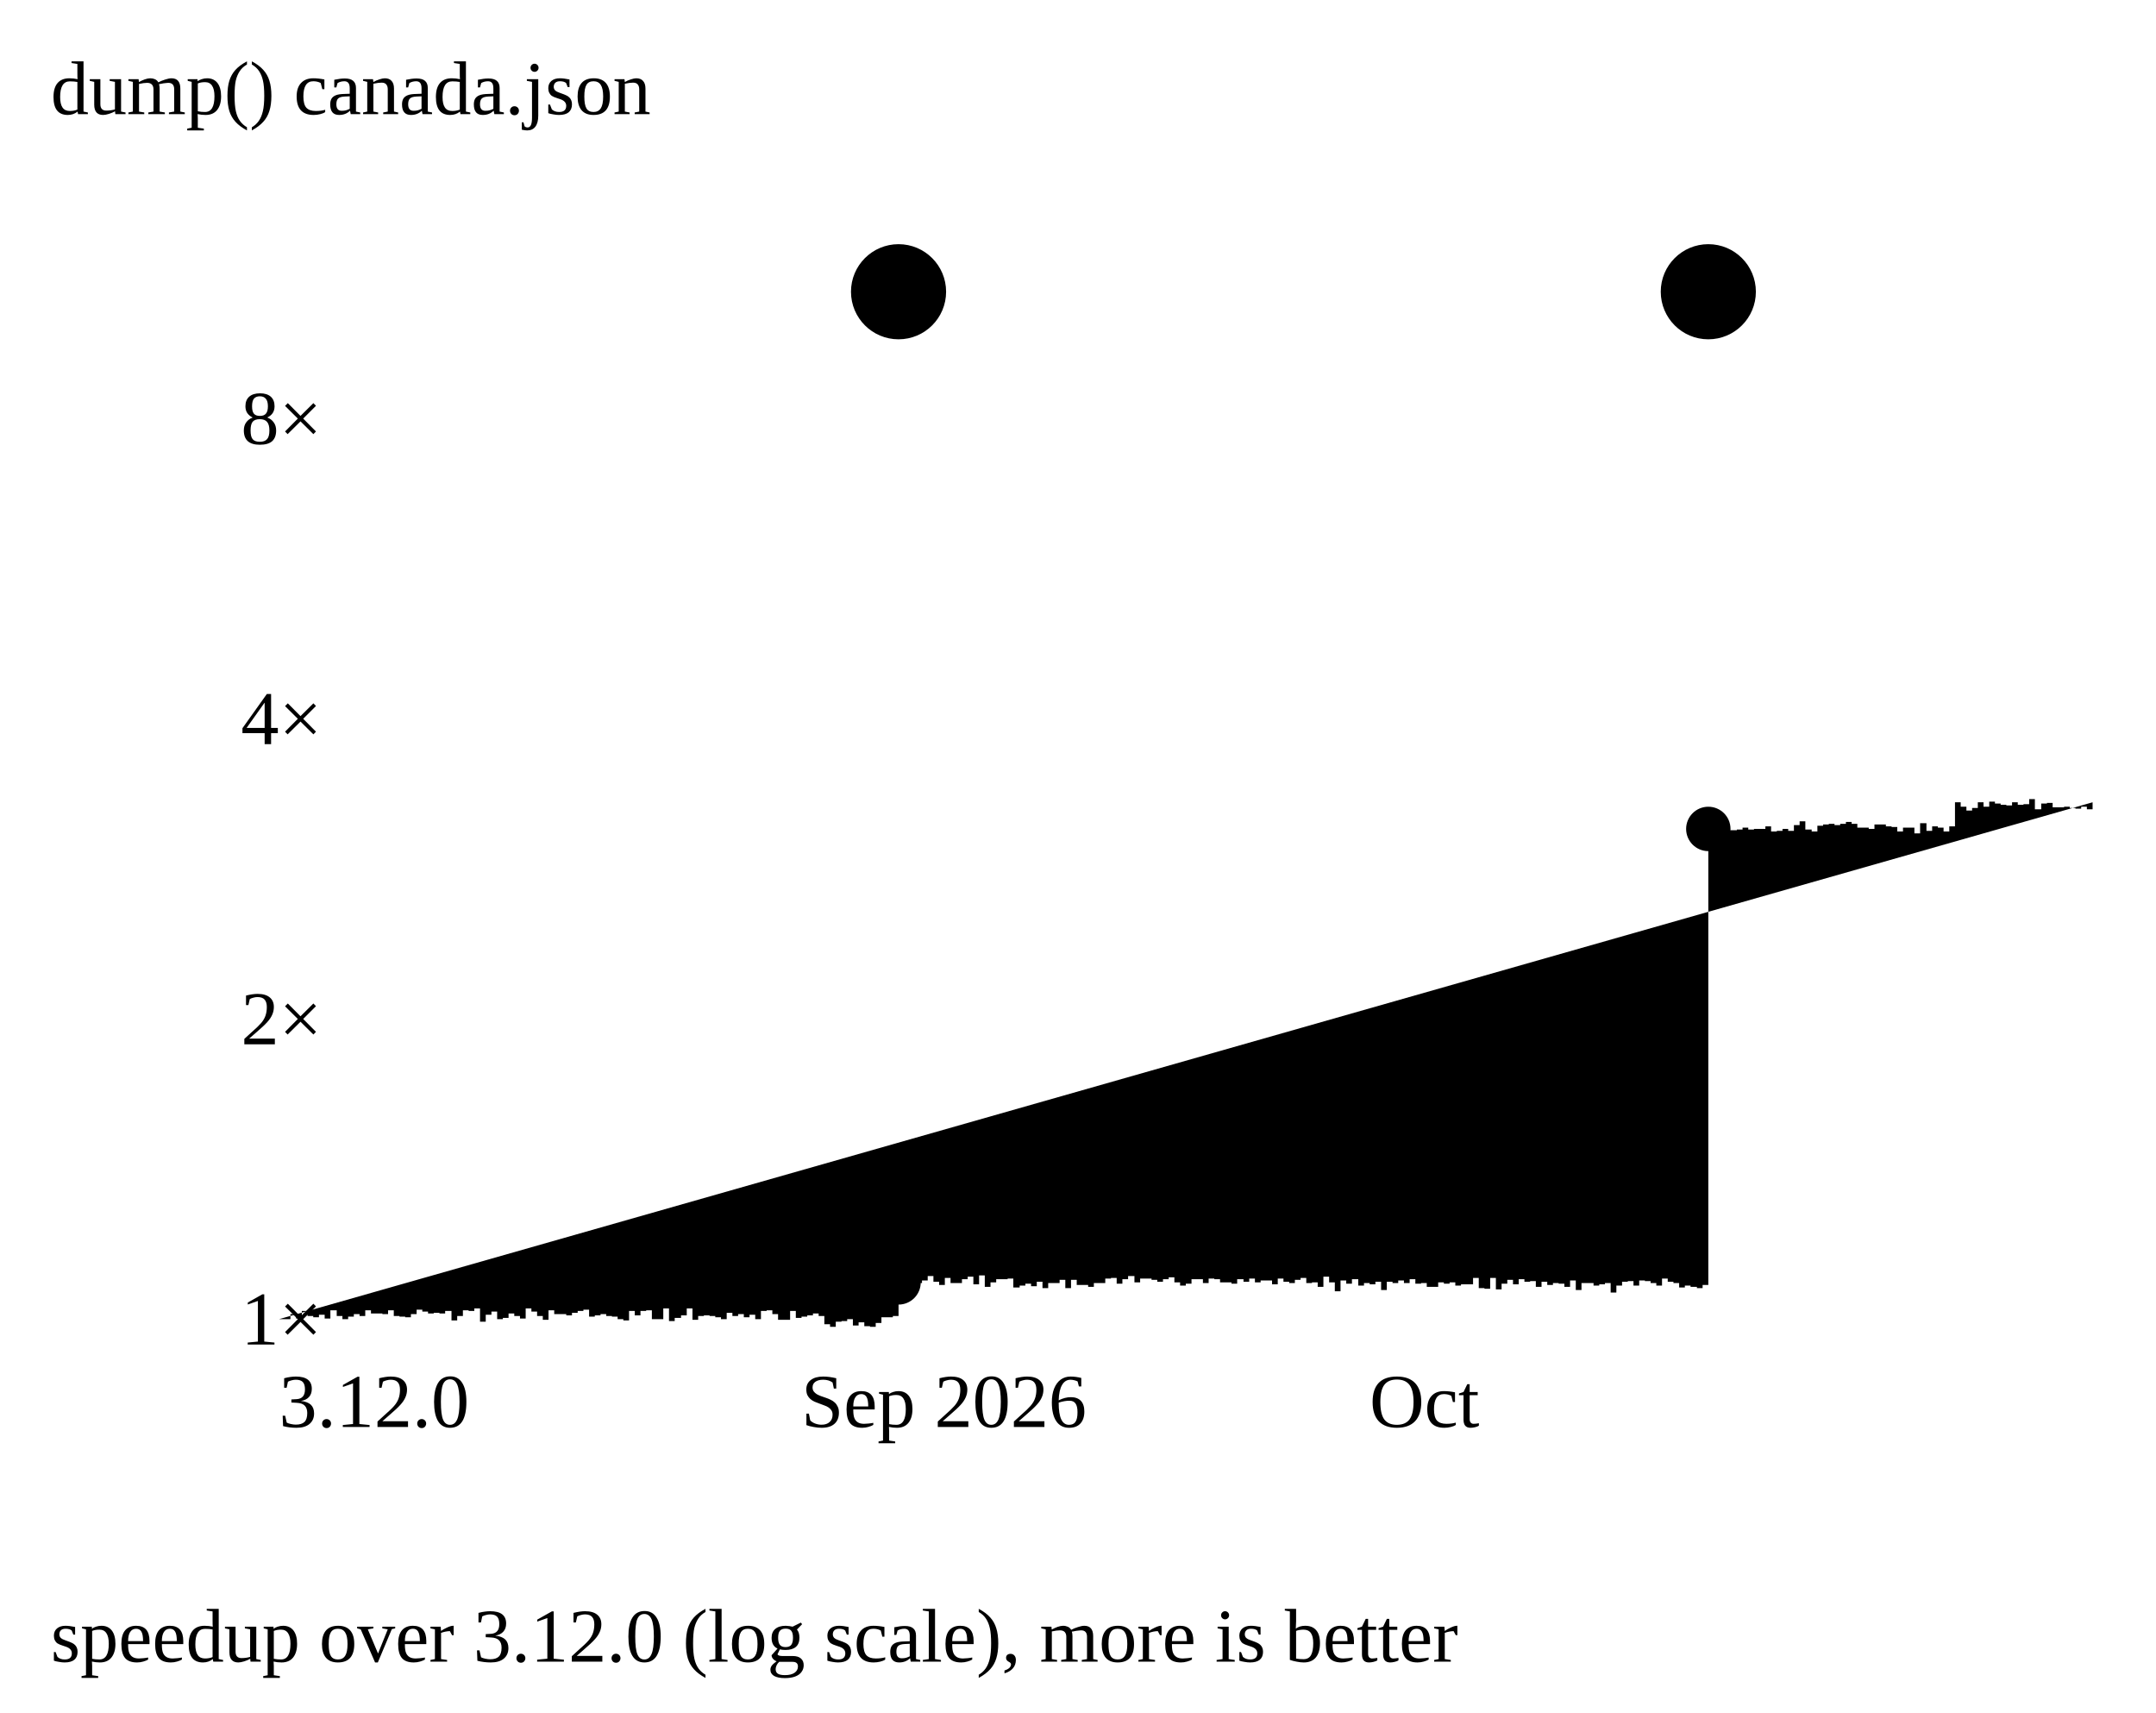
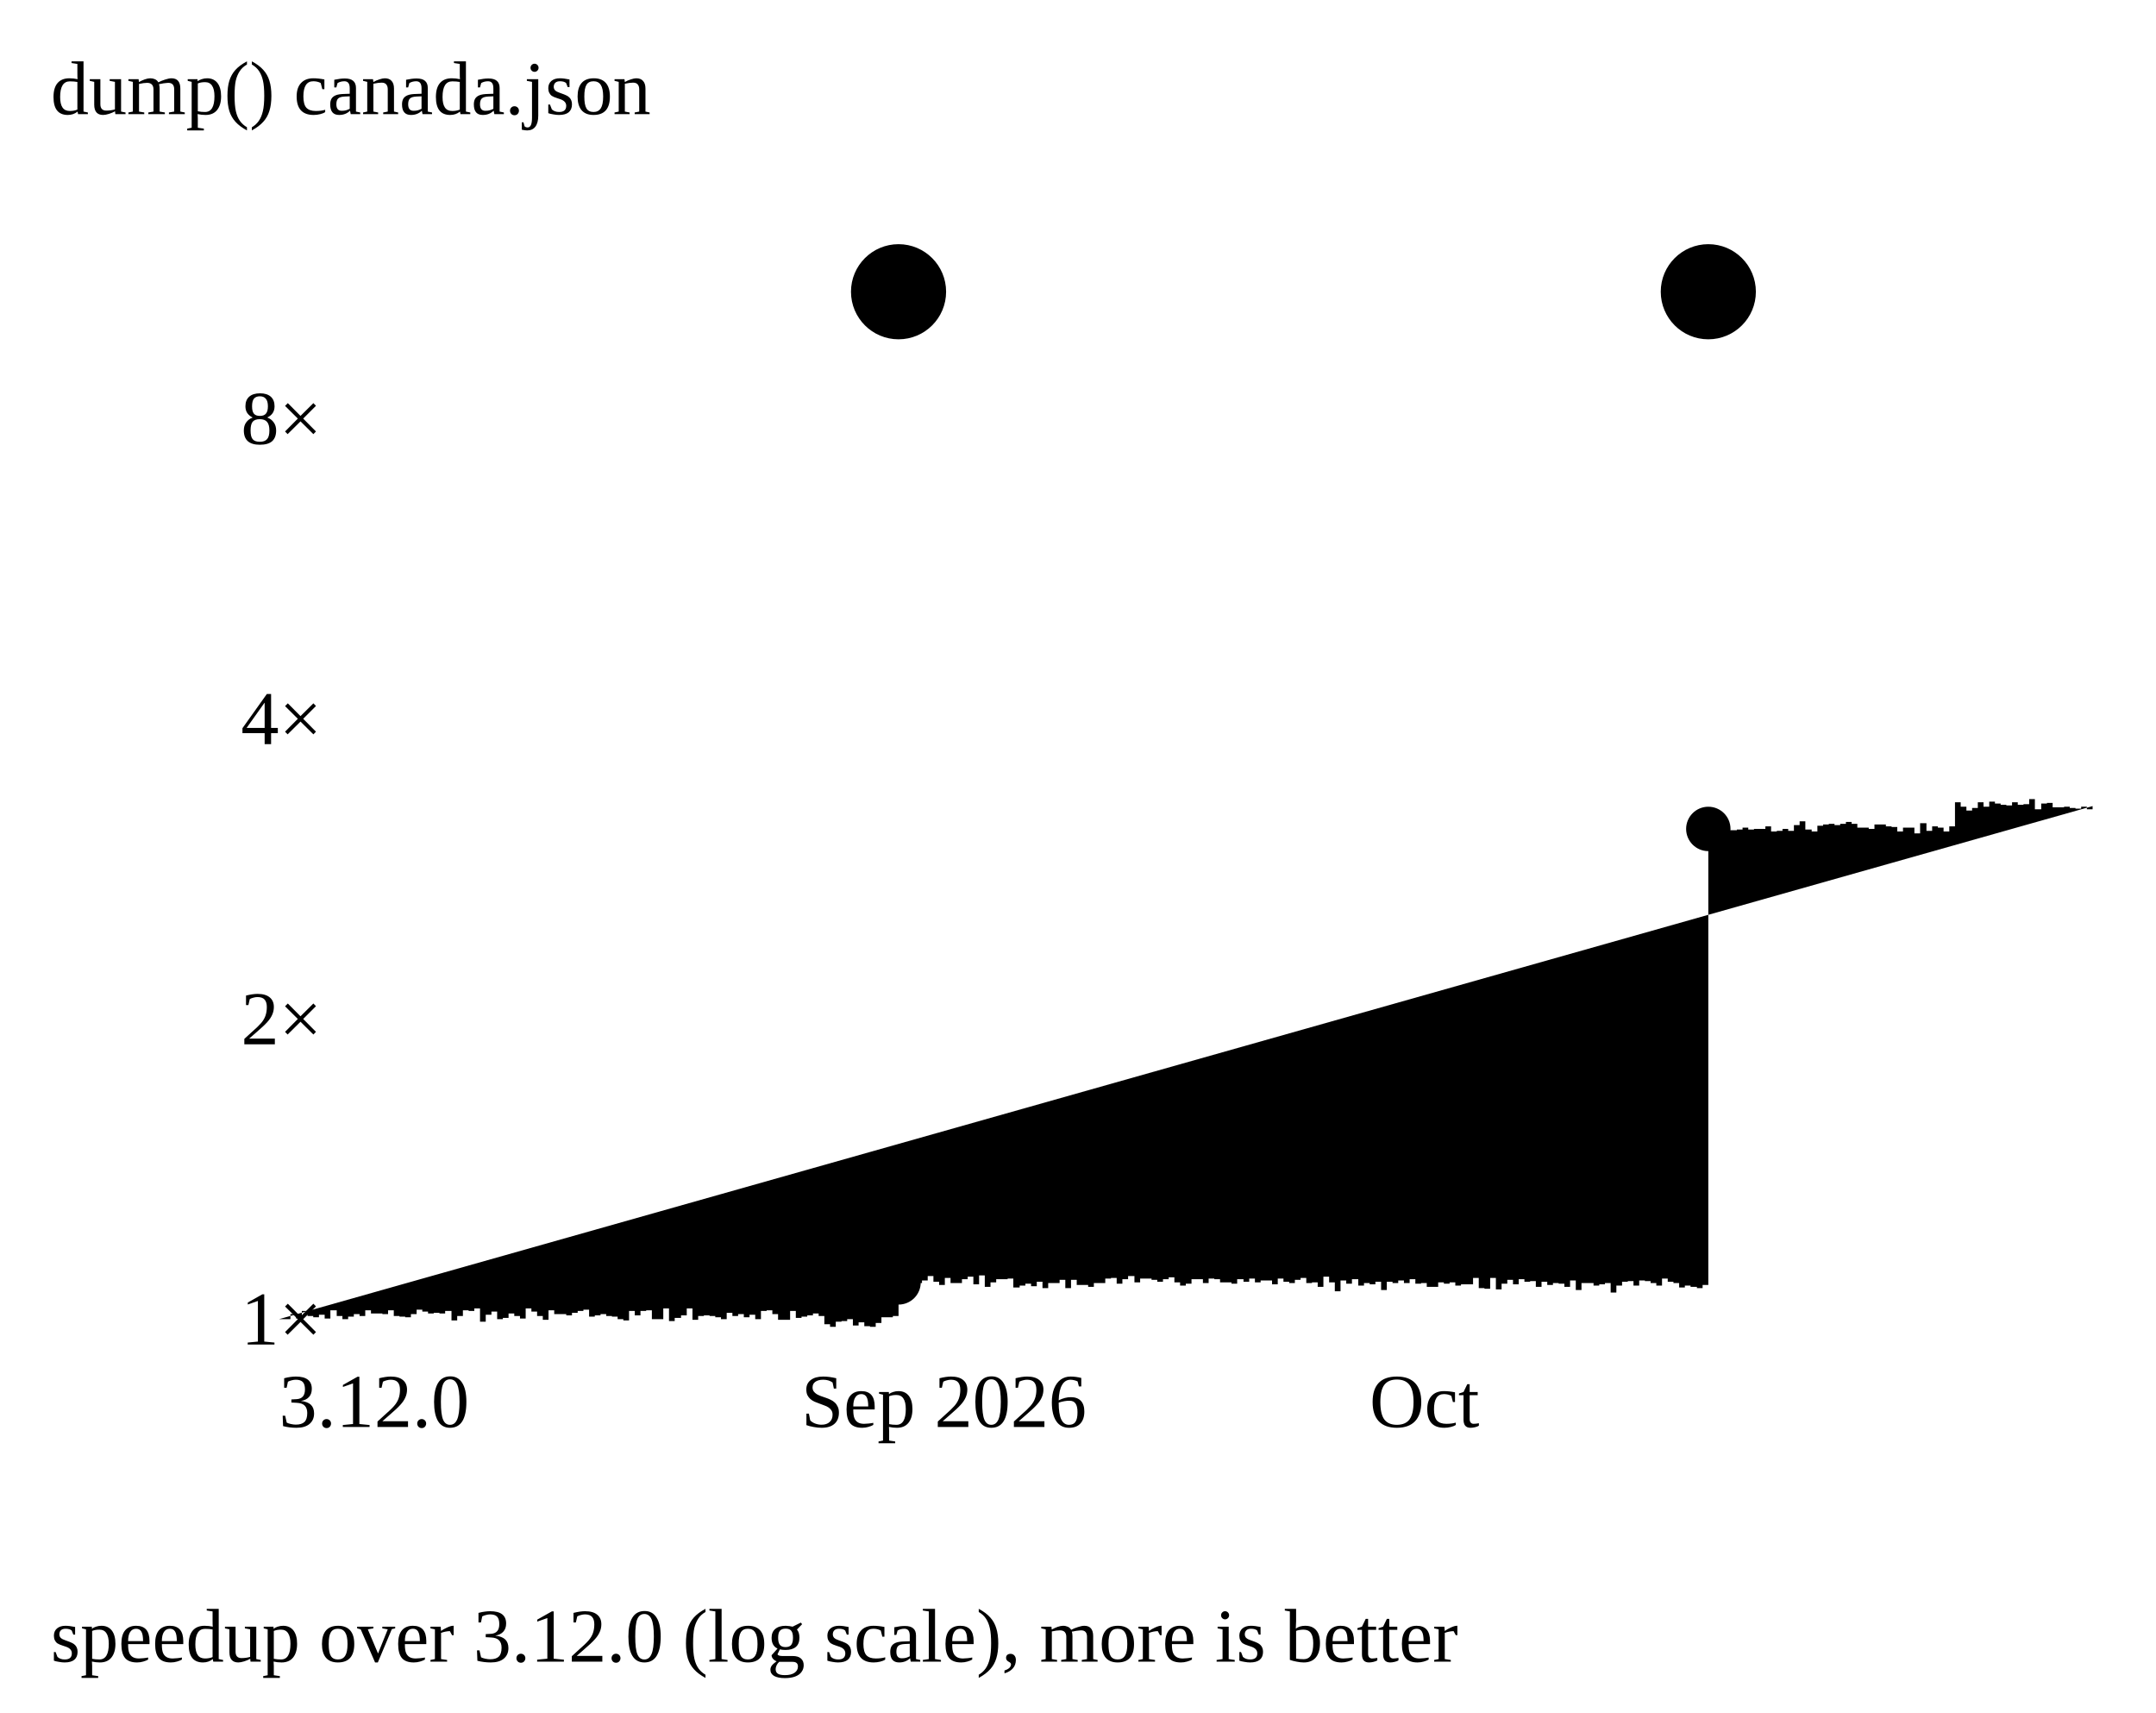
<svg xmlns="http://www.w3.org/2000/svg" class="nj-fig nj-charts nj-charts--timeline" viewBox="0 0 340 270" role="img" aria-labelledby="nj-blog-tl-dump_canada nj-blog-tl-dump_canada-d">
  <text class="nj-charts-panel" x="8" y="18">dump() canada.json</text>
  <line class="nj-charts-grid" x1="44" y1="208" x2="330" y2="208" />
  <text class="nj-charts-tick nj-charts-tick--r" x="38" y="212">1×</text>
  <line class="nj-charts-grid" x1="44" y1="160.667" x2="330" y2="160.667" />
  <text class="nj-charts-tick nj-charts-tick--r" x="38" y="164.667">2×</text>
  <line class="nj-charts-grid" x1="44" y1="113.333" x2="330" y2="113.333" />
  <text class="nj-charts-tick nj-charts-tick--r" x="38" y="117.333">4×</text>
  <line class="nj-charts-grid" x1="44" y1="66" x2="330" y2="66" />
  <text class="nj-charts-tick nj-charts-tick--r" x="38" y="70">8×</text>
  <line class="nj-charts-axis" x1="44" y1="208" x2="44" y2="212" />
  <text class="nj-charts-tick" x="44" y="225">3.12.0</text>
  <line class="nj-charts-axis" x1="126.361" y1="208" x2="126.361" y2="212" />
  <text class="nj-charts-tick" x="126.361" y="225">Sep 2026</text>
  <line class="nj-charts-axis" x1="215.962" y1="208" x2="215.962" y2="212" />
  <text class="nj-charts-tick" x="215.962" y="225">Oct</text>
-   <polyline class="nj-charts-json" points="44.0,208.0 44.9,208.0 44.9,208.0 45.8,208.0 45.8,207.2 46.7,207.2 46.7,207.9 47.6,207.9 47.6,206.7 48.5,206.7 48.5,207.5 49.4,207.5 49.4,207.7 50.3,207.7 50.3,207.3 51.2,207.3 51.2,207.9 52.1,207.9 52.1,206.6 53.1,206.6 53.1,207.5 54.0,207.5 54.0,208.0 54.9,208.0 54.9,207.6 55.8,207.6 55.8,207.2 56.7,207.2 56.7,207.5 57.6,207.5 57.6,206.6 58.5,206.6 58.5,207.1 59.4,207.1 59.4,207.1 60.3,207.1 60.3,207.2 61.2,207.2 61.2,206.6 62.1,206.6 62.1,207.5 63.0,207.5 63.0,207.6 63.9,207.6 63.9,207.7 64.8,207.7 64.8,207.2 65.7,207.2 65.7,206.5 66.6,206.5 66.6,206.8 67.5,206.8 67.5,207.1 68.4,207.1 68.4,207.0 69.3,207.0 69.3,207.1 70.2,207.1 70.2,206.7 71.2,206.7 71.2,208.2 72.1,208.2 72.1,207.5 73.0,207.5 73.0,206.6 73.9,206.6 73.9,206.7 74.8,206.7 74.8,206.3 75.7,206.3 75.7,208.4 76.6,208.4 76.6,207.3 77.5,207.3 77.5,206.8 78.4,206.8 78.4,208.0 79.3,208.0 79.3,207.8 80.2,207.8 80.2,207.1 81.1,207.1 81.1,207.5 82.0,207.5 82.0,207.9 82.9,207.9 82.9,206.3 83.8,206.3 83.8,206.8 84.7,206.8 84.7,207.5 85.6,207.5 85.6,208.1 86.5,208.1 86.5,206.6 87.4,206.6 87.4,207.2 88.3,207.2 88.3,207.2 89.3,207.2 89.3,207.4 90.2,207.4 90.2,207.0 91.1,207.0 91.1,206.7 92.0,206.7 92.0,206.5 92.9,206.5 92.9,207.6 93.8,207.6 93.8,207.4 94.7,207.4 94.7,207.2 95.6,207.2 95.6,207.5 96.5,207.5 96.5,207.6 97.4,207.6 97.4,208.0 98.3,208.0 98.3,208.2 99.2,208.2 99.2,206.7 100.1,206.7 100.1,207.4 101.0,207.4 101.0,206.7 101.9,206.7 101.9,206.6 102.8,206.6 102.8,208.0 103.7,208.0 103.7,208.0 104.6,208.0 104.6,206.3 105.5,206.3 105.5,208.3 106.4,208.3 106.4,207.8 107.4,207.8 107.4,207.4 108.3,207.4 108.3,206.3 109.2,206.3 109.2,208.1 110.1,208.1 110.1,207.5 111.0,207.5 111.0,207.4 111.9,207.4 111.9,207.5 112.8,207.5 112.8,207.7 113.7,207.7 113.7,208.0 114.6,208.0 114.6,207.0 115.5,207.0 115.5,207.5 116.4,207.5 116.4,207.2 117.3,207.2 117.3,207.7 118.2,207.7 118.2,207.3 119.1,207.3 119.1,208.0 120.0,208.0 120.0,206.7 120.9,206.7 120.9,206.6 121.8,206.6 121.8,207.2 122.7,207.2 122.7,208.1 123.6,208.1 123.6,208.1 124.6,208.1 124.6,206.7 125.5,206.7 125.5,207.8 126.4,207.8 126.4,207.6 127.3,207.6 127.3,207.4 128.2,207.4 128.2,207.1 129.1,207.1 129.1,207.5 130.0,207.5 130.0,208.8 130.9,208.8 130.9,209.2 131.8,209.2 131.8,208.4 132.7,208.4 132.7,208.3 133.6,208.3 133.6,208.0 134.5,208.0 134.5,209.0 135.4,209.0 135.4,208.5 136.3,208.5 136.3,209.1 137.2,209.1 137.2,209.2 138.1,209.2 138.1,208.6 139.0,208.6 139.0,207.7 139.9,207.7 139.9,207.7 140.8,207.7 140.8,207.5 141.7,207.5 141.7,202.2 142.7,202.2 142.7,202.3 143.6,202.3 143.6,201.7 144.5,201.7 144.5,202.3 145.4,202.3 145.4,201.9 146.3,201.9 146.3,201.2 147.2,201.2 147.2,202.1 148.1,202.1 148.1,202.6 149.0,202.6 149.0,201.5 149.9,201.5 149.9,202.3 150.8,202.3 150.8,202.3 151.7,202.3 151.7,201.7 152.6,201.7 152.6,201.3 153.5,201.3 153.5,202.5 154.4,202.5 154.4,201.1 155.3,201.1 155.3,202.9 156.2,202.9 156.2,202.2 157.1,202.2 157.1,201.7 158.0,201.7 158.0,201.7 158.9,201.7 158.9,201.6 159.8,201.6 159.8,203.0 160.8,203.0 160.8,202.7 161.7,202.7 161.7,202.4 162.6,202.4 162.6,202.8 163.5,202.8 163.5,202.1 164.4,202.1 164.4,203.1 165.3,203.1 165.3,202.3 166.2,202.3 166.2,202.3 167.1,202.3 167.1,201.8 168.0,201.8 168.0,203.1 168.9,203.1 168.9,201.8 169.8,201.8 169.8,202.6 170.7,202.6 170.7,202.6 171.6,202.6 171.6,202.9 172.5,202.9 172.5,202.3 173.4,202.3 173.4,202.3 174.3,202.3 174.3,201.6 175.2,201.6 175.2,201.5 176.1,201.5 176.1,202.4 177.0,202.4 177.0,201.7 177.9,201.7 177.9,201.2 178.9,201.2 178.9,202.2 179.8,202.2 179.8,201.6 180.7,201.6 180.7,201.6 181.6,201.6 181.6,201.8 182.5,201.8 182.5,202.1 183.4,202.1 183.4,201.7 184.3,201.7 184.3,201.4 185.2,201.4 185.2,202.2 186.1,202.2 186.1,202.7 187.0,202.7 187.0,202.4 187.9,202.4 187.9,201.7 188.8,201.7 188.8,201.7 189.7,201.7 189.7,202.3 190.6,202.3 190.6,201.6 191.5,201.6 191.5,201.7 192.4,201.7 192.4,202.2 193.3,202.2 193.3,202.2 194.2,202.2 194.2,202.4 195.1,202.4 195.1,201.7 196.1,201.7 196.1,202.1 197.0,202.1 197.0,201.6 197.9,201.6 197.9,202.2 198.8,202.2 198.8,201.9 199.7,201.9 199.7,201.9 200.6,201.9 200.6,202.5 201.5,202.5 201.5,201.6 202.4,201.6 202.4,202.1 203.3,202.1 203.3,202.3 204.2,202.3 204.2,201.8 205.1,201.8 205.1,201.5 206.0,201.5 206.0,202.3 206.9,202.3 206.9,202.2 207.8,202.2 207.8,202.9 208.7,202.9 208.7,201.3 209.6,201.3 209.6,202.2 210.5,202.2 210.5,203.6 211.4,203.6 211.4,201.9 212.3,201.9 212.3,202.4 213.2,202.4 213.2,201.7 214.2,201.7 214.2,202.7 215.1,202.7 215.1,202.3 216.0,202.3 216.0,202.5 216.9,202.5 216.9,202.1 217.8,202.1 217.8,203.4 218.7,203.4 218.7,202.1 219.6,202.1 219.6,202.3 220.5,202.3 220.5,201.9 221.4,201.9 221.4,202.3 222.3,202.3 222.3,201.7 223.2,201.7 223.2,202.4 224.1,202.4 224.1,202.3 225.0,202.3 225.0,202.9 225.9,202.9 225.9,202.9 226.8,202.9 226.8,202.2 227.7,202.2 227.7,202.4 228.6,202.4 228.6,202.2 229.5,202.2 229.5,202.7 230.4,202.7 230.4,202.5 231.3,202.5 231.3,202.5 232.3,202.5 232.3,201.5 233.2,201.5 233.2,203.1 234.1,203.1 234.1,203.2 235.0,203.2 235.0,201.5 235.9,201.5 235.9,203.3 236.8,203.3 236.8,202.4 237.7,202.4 237.7,201.8 238.6,201.8 238.6,202.5 239.5,202.5 239.5,201.7 240.4,201.7 240.4,202.1 241.3,202.1 241.3,202.0 242.2,202.0 242.2,202.9 243.1,202.9 243.1,202.1 244.0,202.1 244.0,202.6 244.9,202.6 244.9,202.3 245.8,202.3 245.8,202.4 246.7,202.4 246.7,202.9 247.6,202.9 247.6,201.9 248.5,201.9 248.5,203.4 249.4,203.4 249.4,202.3 250.4,202.3 250.4,202.3 251.3,202.3 251.3,202.7 252.2,202.7 252.2,202.5 253.1,202.5 253.1,202.3 254.0,202.3 254.0,203.8 254.9,203.8 254.9,202.7 255.8,202.7 255.8,202.1 256.7,202.1 256.7,202.0 257.6,202.0 257.6,202.7 258.5,202.7 258.5,201.9 259.4,201.9 259.4,202.0 260.3,202.0 260.3,202.3 261.2,202.3 261.2,202.7 262.1,202.7 262.1,201.6 263.0,201.6 263.0,202.1 263.9,202.1 263.9,202.3 264.8,202.3 264.8,203.0 265.7,203.0 265.7,202.7 266.6,202.7 266.6,202.9 267.6,202.9 267.6,203.1 268.5,203.1 268.5,202.6 269.4,202.6 269.4,130.7 270.3,130.7 270.3,130.0 271.2,130.0 271.2,130.6 272.1,130.6 272.1,130.9 273.0,130.9 273.0,130.9 273.9,130.9 273.9,130.8 274.8,130.8 274.8,130.5 275.7,130.5 275.7,130.8 276.6,130.8 276.6,130.7 277.5,130.7 277.5,130.7 278.4,130.7 278.4,130.3 279.3,130.3 279.3,131.1 280.2,131.1 280.2,131.0 281.1,131.0 281.1,130.7 282.0,130.7 282.0,131.0 282.9,131.0 282.9,130.1 283.8,130.1 283.8,129.5 284.7,129.5 284.7,130.8 285.7,130.8 285.7,131.1 286.6,131.1 286.6,130.2 287.5,130.2 287.5,130.0 288.4,130.0 288.4,129.9 289.3,129.9 289.3,130.1 290.2,130.1 290.2,129.9 291.1,129.9 291.1,129.6 292.0,129.6 292.0,129.9 292.9,129.9 292.9,130.5 293.8,130.5 293.8,130.5 294.7,130.5 294.7,130.7 295.6,130.7 295.6,130.0 296.5,130.0 296.5,130.0 297.4,130.0 297.4,130.3 298.3,130.3 298.3,130.4 299.2,130.4 299.2,131.1 300.1,131.1 300.1,130.5 301.0,130.5 301.0,130.5 301.9,130.5 301.9,131.4 302.8,131.4 302.8,129.8 303.8,129.8 303.8,131.0 304.7,131.0 304.7,130.3 305.6,130.3 305.6,130.5 306.5,130.5 306.5,131.1 307.4,131.1 307.4,130.3 308.3,130.3 308.3,126.5 309.2,126.5 309.2,127.2 310.1,127.2 310.1,127.8 311.0,127.8 311.0,127.4 311.9,127.4 311.9,126.5 312.8,126.5 312.8,127.2 313.7,127.2 313.7,126.4 314.6,126.4 314.6,126.7 315.5,126.7 315.5,126.9 316.4,126.9 316.4,127.0 317.3,127.0 317.3,126.5 318.2,126.5 318.2,126.9 319.1,126.9 319.1,126.8 320.0,126.8 320.0,126.0 320.9,126.0 320.9,127.6 321.9,127.6 321.9,126.7 322.8,126.7 322.8,126.6 323.7,126.6 323.7,127.3 324.6,127.3 324.6,127.3 325.5,127.3 325.5,127.2 326.4,127.2 326.4,127.4 327.3,127.4 327.3,127.5 328.2,127.5 328.2,127.2 329.1,127.2 329.1,127.6 330.0,127.6 330.0,126.5" />
+   <polyline class="nj-charts-json" points="44.0,208.0 44.9,208.0 44.9,208.0 45.8,208.0 45.8,207.2 46.7,207.2 46.7,207.9 47.6,207.9 47.6,206.7 48.5,206.7 48.5,207.5 49.4,207.5 49.4,207.7 50.3,207.7 50.3,207.3 51.2,207.3 51.2,207.9 52.1,207.9 52.1,206.6 53.1,206.6 53.1,207.5 54.0,207.5 54.0,208.0 54.9,208.0 54.9,207.6 55.8,207.6 55.8,207.2 56.7,207.2 56.7,207.5 57.6,207.5 57.6,206.6 58.5,206.6 58.5,207.1 59.4,207.1 59.4,207.1 60.3,207.1 60.3,207.2 61.2,207.2 61.2,206.6 62.1,206.6 62.1,207.5 63.0,207.5 63.0,207.6 63.9,207.6 63.9,207.7 64.8,207.7 64.8,207.2 65.7,207.2 65.7,206.5 66.6,206.5 66.6,206.8 67.5,206.8 67.5,207.1 68.4,207.1 68.4,207.0 69.3,207.0 69.3,207.1 70.2,207.1 70.2,206.7 71.2,206.7 71.2,208.2 72.1,208.2 72.1,207.5 73.0,207.5 73.0,206.6 73.9,206.6 73.9,206.7 74.8,206.7 74.8,206.3 75.7,206.3 75.7,208.4 76.6,208.4 76.6,207.3 77.5,207.3 77.5,206.8 78.4,206.8 78.4,208.0 79.3,208.0 79.3,207.8 80.2,207.8 80.2,207.1 81.1,207.1 81.1,207.5 82.0,207.5 82.0,207.9 82.9,207.9 82.9,206.3 83.8,206.3 83.8,206.8 84.7,206.8 84.7,207.5 85.6,207.5 85.6,208.1 86.5,208.1 86.5,206.6 87.4,206.6 87.4,207.2 88.3,207.2 88.3,207.2 89.3,207.2 89.3,207.4 90.2,207.4 90.2,207.0 91.1,207.0 91.1,206.7 92.0,206.7 92.0,206.5 92.9,206.5 92.9,207.6 93.8,207.6 93.8,207.4 94.7,207.4 94.7,207.2 95.6,207.2 95.6,207.5 96.5,207.5 96.5,207.6 97.4,207.6 97.4,208.0 98.3,208.0 98.3,208.2 99.2,208.2 99.2,206.7 100.1,206.7 100.1,207.4 101.0,207.4 101.0,206.7 101.9,206.7 101.9,206.6 102.8,206.6 102.8,208.0 103.7,208.0 103.7,208.0 104.6,208.0 104.6,206.3 105.5,206.3 105.5,208.3 106.4,208.3 106.4,207.8 107.4,207.8 107.4,207.4 108.3,207.4 108.3,206.3 109.2,206.3 109.2,208.1 110.1,208.1 110.1,207.5 111.0,207.5 111.0,207.4 111.9,207.4 111.9,207.5 112.8,207.5 112.8,207.7 113.7,207.7 113.7,208.0 114.6,208.0 114.6,207.0 115.5,207.0 115.5,207.5 116.4,207.5 116.4,207.2 117.3,207.2 117.3,207.7 118.2,207.7 118.2,207.3 119.1,207.3 119.1,208.0 120.0,208.0 120.0,206.7 120.9,206.7 120.9,206.6 121.8,206.6 121.8,207.2 122.7,207.2 122.7,208.1 123.6,208.1 123.6,208.1 124.6,208.1 124.6,206.7 125.5,206.7 125.5,207.8 126.4,207.8 126.4,207.6 127.3,207.6 127.3,207.4 128.2,207.4 128.2,207.1 129.1,207.1 129.1,207.5 130.0,207.5 130.0,208.8 130.9,208.8 130.9,209.2 131.8,209.2 131.8,208.4 132.7,208.4 132.7,208.3 133.6,208.3 133.6,208.0 134.5,208.0 134.5,209.0 135.4,209.0 135.4,208.5 136.3,208.5 136.3,209.1 137.2,209.1 137.2,209.2 138.1,209.2 138.1,208.6 139.0,208.6 139.0,207.7 139.9,207.7 139.9,207.7 140.8,207.7 140.8,207.5 141.7,207.5 141.7,202.2 142.7,202.2 142.7,202.3 143.6,202.3 143.6,201.7 144.5,201.7 144.5,202.3 145.4,202.3 145.4,201.9 146.3,201.9 146.3,201.2 147.2,201.2 147.2,202.1 148.1,202.1 148.1,202.6 149.0,202.6 149.0,201.5 149.9,201.5 149.9,202.3 150.8,202.3 150.8,202.3 151.7,202.3 151.7,201.7 152.6,201.7 152.6,201.3 153.5,201.3 153.5,202.5 154.4,202.5 154.4,201.1 155.3,201.1 155.3,202.9 156.2,202.9 156.2,202.2 157.1,202.2 157.1,201.7 158.0,201.7 158.0,201.7 158.9,201.7 158.9,201.6 159.8,201.6 159.8,203.0 160.8,203.0 160.8,202.7 161.7,202.7 161.7,202.4 162.6,202.4 162.6,202.8 163.5,202.8 163.5,202.1 164.4,202.1 164.4,203.1 165.3,203.1 165.3,202.3 166.2,202.3 166.2,202.3 167.1,202.3 167.1,201.8 168.0,201.8 168.0,203.1 168.9,203.1 168.9,201.8 169.8,201.8 169.8,202.6 170.7,202.6 170.7,202.6 171.6,202.6 171.6,202.9 172.5,202.9 172.5,202.3 173.4,202.3 173.4,202.3 174.3,202.3 174.3,201.6 175.2,201.6 175.2,201.5 176.1,201.5 176.1,202.4 177.0,202.4 177.0,201.7 177.9,201.7 177.9,201.2 178.9,201.2 178.9,202.2 179.8,202.2 179.8,201.6 180.7,201.6 180.7,201.6 181.6,201.6 181.6,201.8 182.5,201.8 182.5,202.1 183.4,202.1 183.4,201.7 184.3,201.7 184.3,201.4 185.2,201.4 185.2,202.2 186.1,202.2 186.1,202.7 187.0,202.7 187.0,202.4 187.9,202.4 187.9,201.7 188.8,201.7 188.8,201.7 189.7,201.7 189.7,202.3 190.6,202.3 190.6,201.6 191.5,201.6 191.5,201.7 192.4,201.7 192.4,202.2 193.3,202.2 193.3,202.2 194.2,202.2 194.2,202.4 195.1,202.4 195.1,201.7 196.1,201.7 196.1,202.1 197.0,202.1 197.0,201.6 197.9,201.6 197.9,202.2 198.8,202.2 198.8,201.9 199.7,201.9 199.7,201.9 200.6,201.9 200.6,202.5 201.5,202.5 201.5,201.6 202.4,201.6 202.4,202.1 203.3,202.1 203.3,202.3 204.2,202.3 204.2,201.8 205.1,201.8 205.1,201.5 206.0,201.5 206.0,202.3 206.9,202.3 206.9,202.2 207.8,202.2 207.8,202.9 208.7,202.9 208.7,201.3 209.6,201.3 209.6,202.2 210.5,202.2 210.5,203.6 211.4,203.6 211.4,201.9 212.3,201.9 212.3,202.4 213.2,202.4 213.2,201.7 214.2,201.7 214.2,202.7 215.1,202.7 215.1,202.3 216.0,202.3 216.0,202.5 216.9,202.5 216.9,202.1 217.8,202.1 217.8,203.4 218.7,203.4 218.7,202.1 219.6,202.1 219.6,202.3 220.5,202.3 220.5,201.9 221.4,201.9 221.4,202.3 222.3,202.3 222.3,201.7 223.2,201.7 223.2,202.4 224.1,202.4 224.1,202.3 225.0,202.3 225.0,202.9 225.9,202.9 225.9,202.9 226.8,202.9 226.8,202.2 227.7,202.2 227.7,202.4 228.6,202.4 228.6,202.2 229.5,202.2 229.5,202.7 230.4,202.7 230.4,202.5 231.3,202.5 231.3,202.5 232.3,202.5 232.3,201.5 233.2,201.5 233.2,203.1 234.1,203.1 234.1,203.2 235.0,203.2 235.0,201.5 235.9,201.5 235.9,203.3 236.8,203.3 236.8,202.4 237.7,202.4 237.7,201.8 238.6,201.8 238.6,202.5 239.5,202.5 239.5,201.7 240.4,201.7 240.4,202.1 241.3,202.1 241.3,202.0 242.2,202.0 242.2,202.9 243.1,202.9 243.1,202.1 244.0,202.1 244.0,202.6 244.9,202.6 244.9,202.3 245.8,202.3 245.8,202.4 246.7,202.4 246.7,202.9 247.6,202.9 247.6,201.9 248.5,201.9 248.5,203.4 249.4,203.4 249.4,202.3 250.4,202.3 250.4,202.3 251.3,202.3 251.3,202.7 252.2,202.7 252.2,202.5 253.1,202.5 253.1,202.3 254.0,202.3 254.0,203.8 254.9,203.8 254.9,202.7 255.8,202.7 255.8,202.1 256.7,202.1 256.7,202.0 257.6,202.0 257.6,202.7 258.5,202.7 258.5,201.9 259.4,201.9 259.4,202.0 260.3,202.0 260.3,202.3 261.2,202.3 261.2,202.7 262.1,202.7 262.1,201.6 263.0,201.6 263.0,202.1 263.9,202.1 263.9,202.3 264.8,202.3 264.8,203.0 265.7,203.0 265.7,202.7 266.6,202.7 266.6,202.9 267.6,202.9 267.6,203.1 268.5,203.1 268.5,202.6 269.4,202.6 269.4,130.7 270.3,130.7 270.3,130.0 271.2,130.0 271.2,130.6 272.1,130.6 272.1,130.9 273.0,130.9 273.0,130.9 273.9,130.9 273.9,130.8 274.8,130.8 274.8,130.5 275.7,130.5 275.7,130.8 276.6,130.8 276.6,130.7 277.5,130.7 277.5,130.7 278.4,130.7 278.4,130.3 279.3,130.3 279.3,131.1 280.2,131.1 280.2,131.0 281.1,131.0 281.1,130.7 282.0,130.7 282.0,131.0 282.9,131.0 282.9,130.1 283.8,130.1 283.8,129.5 284.7,129.5 284.7,130.8 285.7,130.8 285.7,131.1 286.6,131.1 286.6,130.2 287.5,130.2 287.5,130.0 288.4,130.0 288.4,129.9 289.3,129.9 289.3,130.1 290.2,130.1 290.2,129.9 291.1,129.9 291.1,129.6 292.0,129.6 292.0,129.9 292.9,129.9 292.9,130.5 293.8,130.5 293.8,130.5 294.7,130.5 294.7,130.7 295.6,130.7 295.6,130.0 296.5,130.0 296.5,130.0 297.4,130.0 297.4,130.3 298.3,130.3 298.3,130.4 299.2,130.4 299.2,131.1 300.1,131.1 300.1,130.5 301.0,130.5 301.0,130.5 301.9,130.5 301.9,131.4 302.8,131.4 302.8,129.8 303.8,129.8 303.8,131.0 304.7,131.0 304.7,130.3 305.6,130.3 305.6,130.5 306.5,130.5 306.5,131.1 307.4,131.1 307.4,130.3 308.3,130.3 308.3,126.5 309.2,126.5 309.2,127.2 310.1,127.2 310.1,127.8 311.0,127.8 311.0,127.4 311.9,127.4 311.9,126.5 312.8,126.5 312.8,127.2 313.7,127.2 313.7,126.4 314.6,126.4 314.6,126.7 315.5,126.7 315.5,126.9 316.4,126.9 316.4,127.0 317.3,127.0 317.3,126.5 318.2,126.5 318.2,126.9 319.1,126.9 319.1,126.8 320.0,126.8 320.0,126.0 320.9,126.0 320.9,127.6 321.9,127.6 321.9,126.7 322.8,126.7 322.8,126.6 323.7,126.6 323.7,127.3 324.6,127.3 324.6,127.3 325.5,127.3 325.5,127.2 326.4,127.2 326.4,127.4 327.3,127.4 327.3,127.5 328.2,127.5 328.2,127.2 329.1,127.2 329.1,127.6 330.0,127.6 330.0,127.1" />
  <circle class="nj-charts-json-dot" cx="141.7" cy="202.2" r="3.5" />
  <line class="nj-charts-grid" stroke-dasharray="2 2" x1="141.7" y1="54.0" x2="141.7" y2="197.2" />
  <circle class="nj-theme-dot" cx="141.7" cy="46.0" r="7.5" />
  <text class="nj-theme-num" x="141.7" y="50.0" text-anchor="middle">6</text>
  <circle class="nj-charts-json-dot" cx="269.4" cy="130.7" r="3.5" />
  <line class="nj-charts-grid" stroke-dasharray="2 2" x1="269.4" y1="54.0" x2="269.4" y2="125.7" />
  <circle class="nj-theme-dot" cx="269.4" cy="46.0" r="7.5" />
  <text class="nj-theme-num" x="269.4" y="50.0" text-anchor="middle">3</text>
  <line class="nj-charts-axis" x1="44" y1="208" x2="330" y2="208" />
  <text class="nj-charts-note" x="8" y="262">speedup over 3.12.0 (log scale), more is better</text>
</svg>
